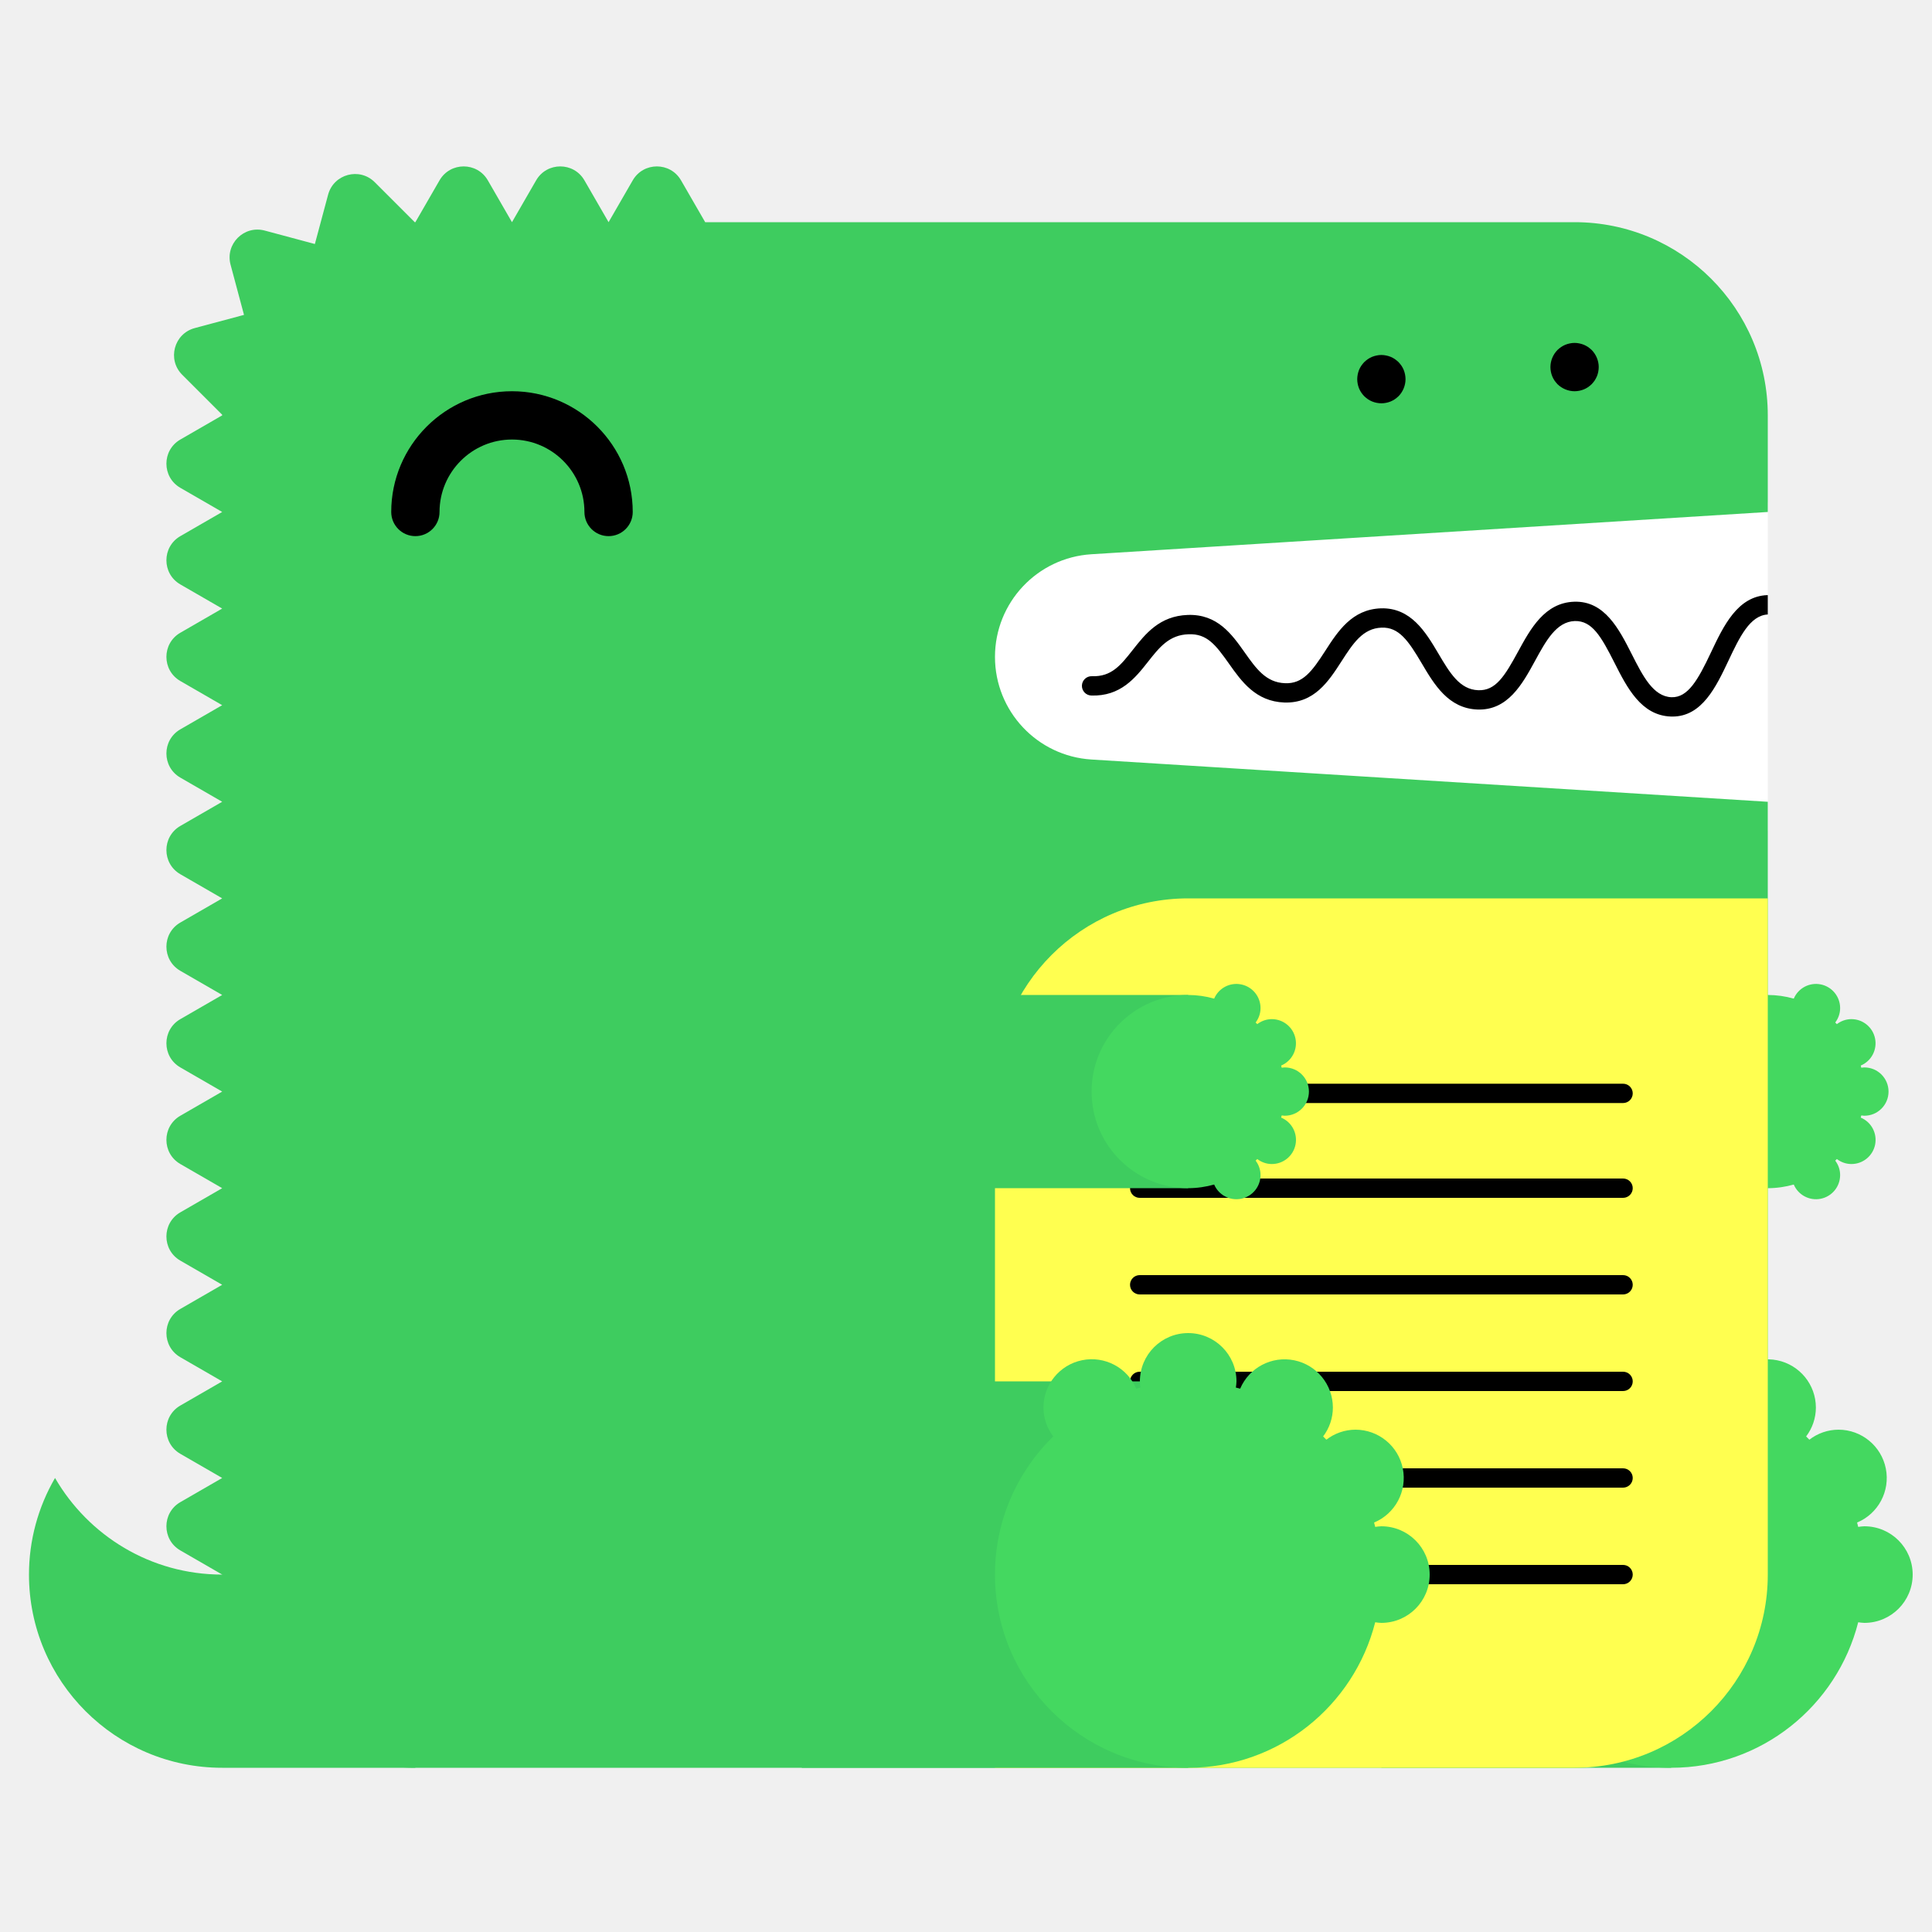
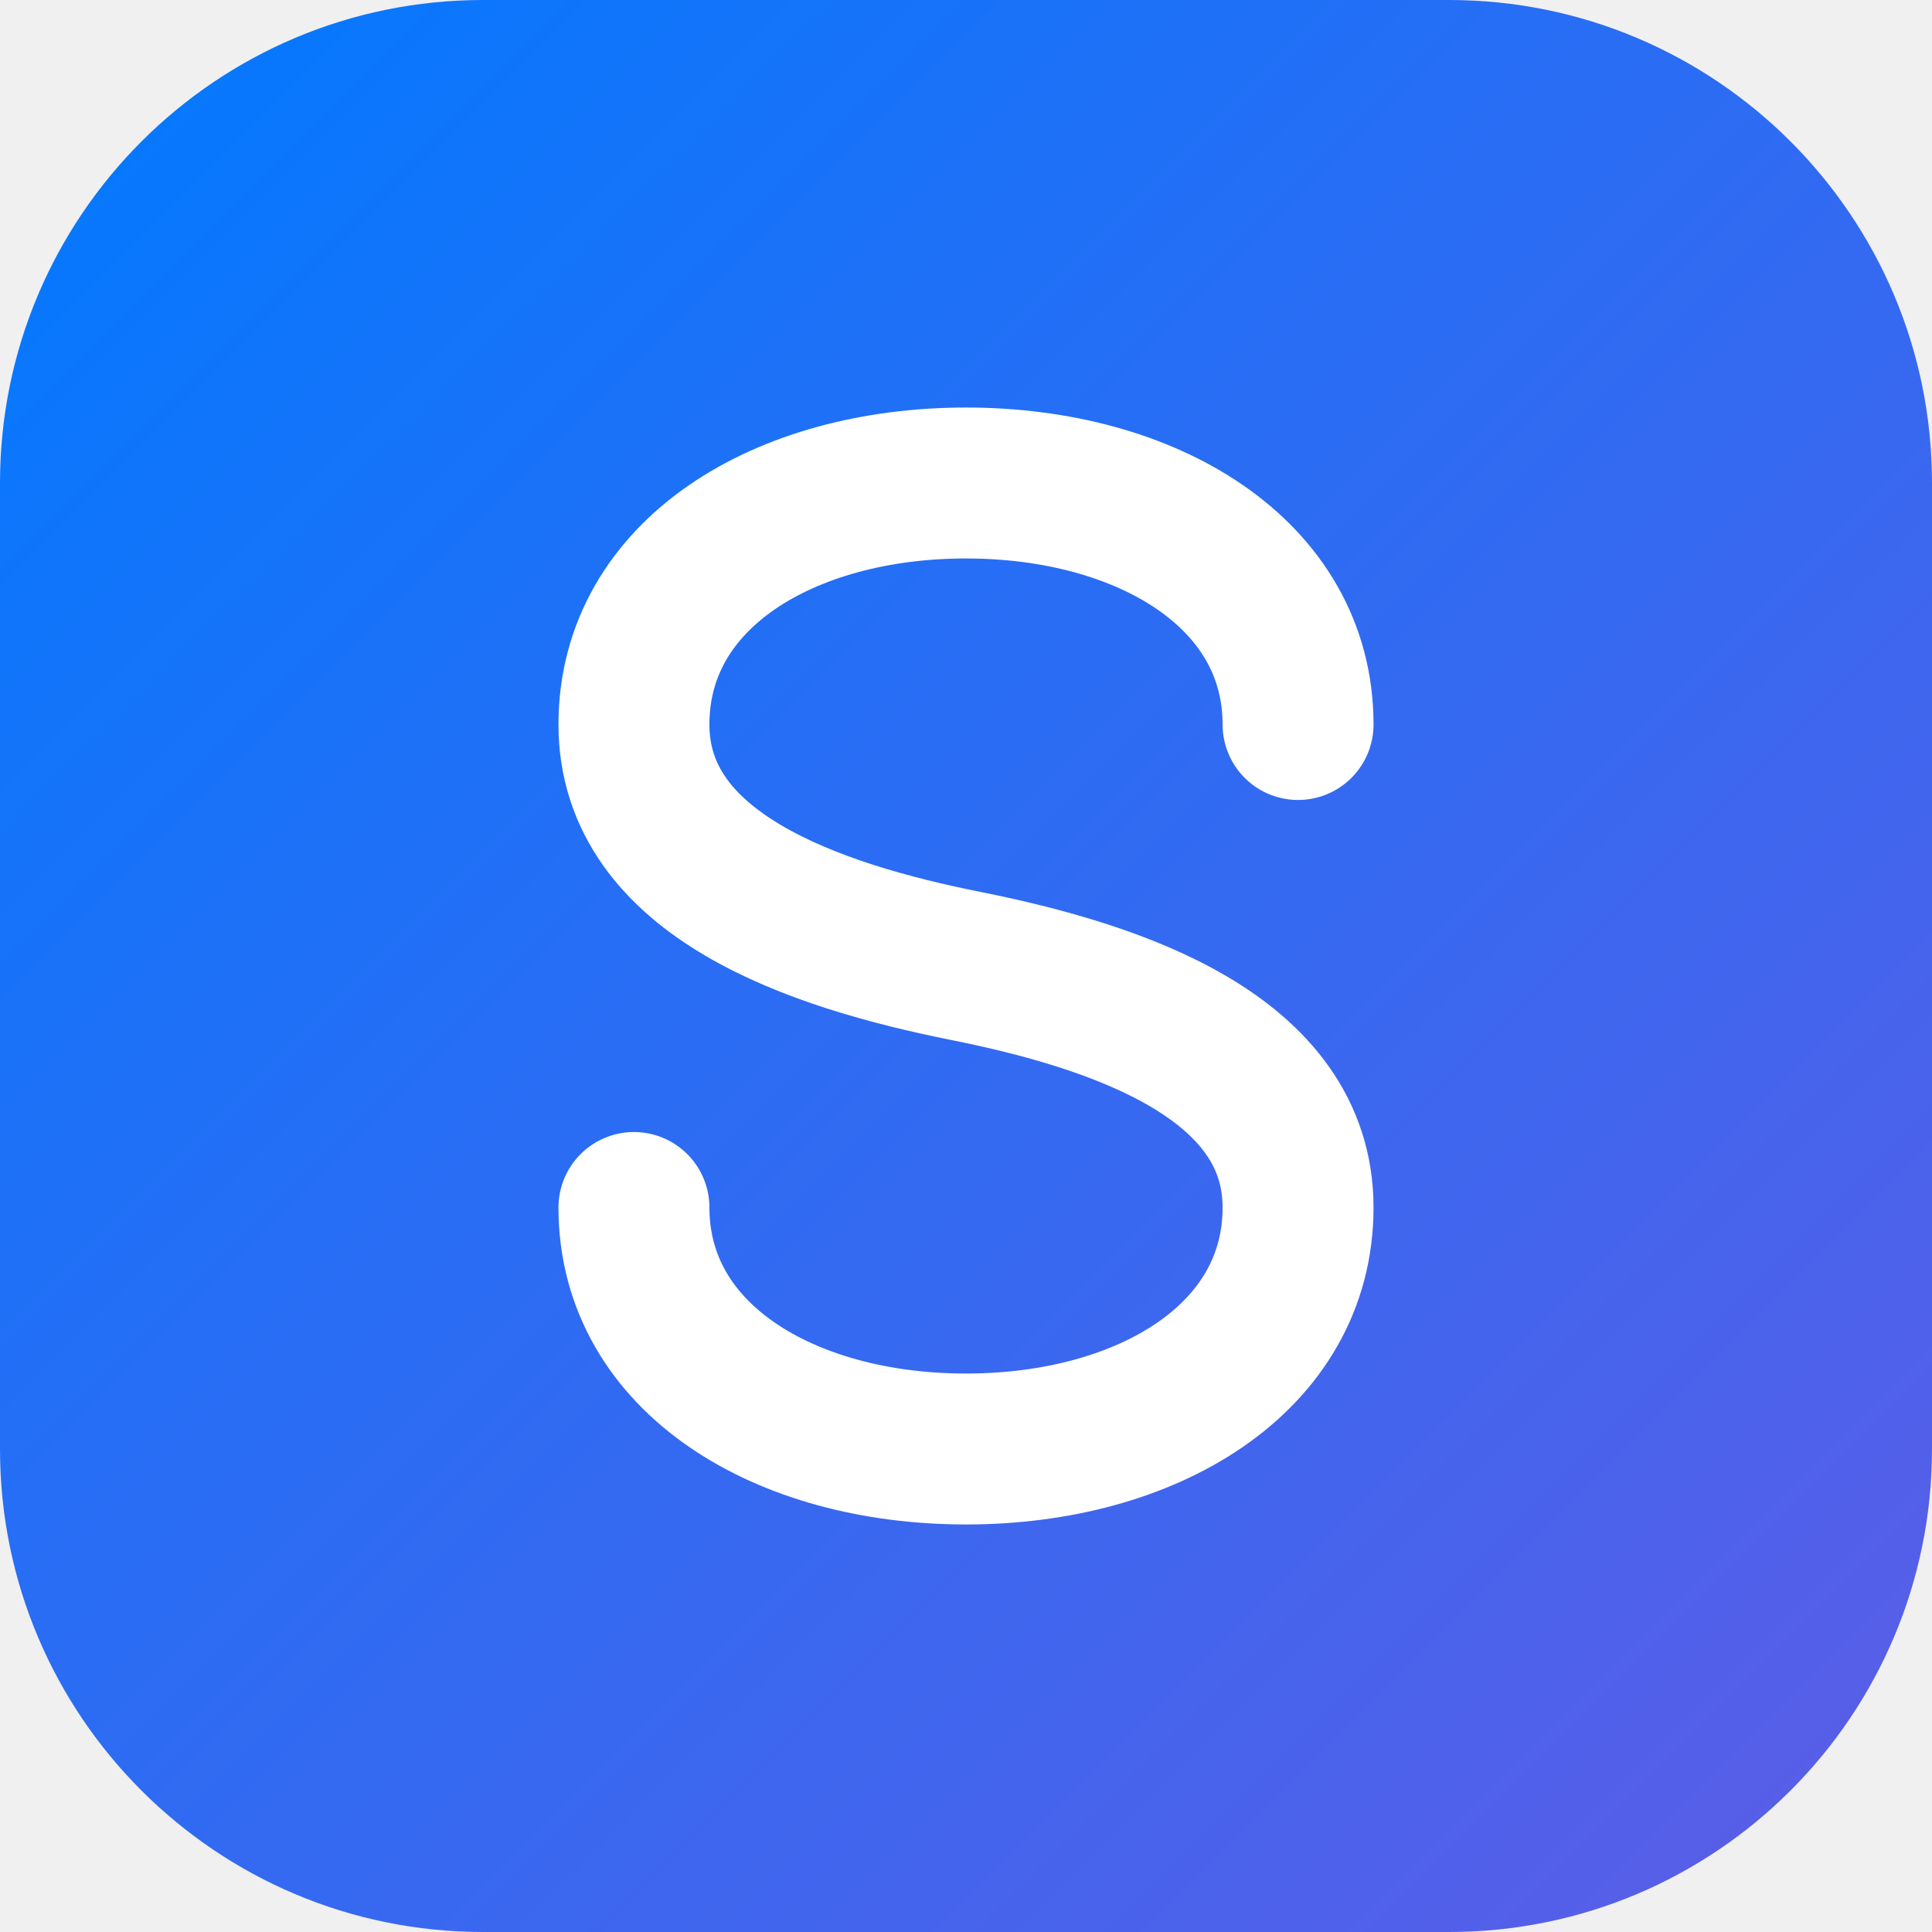
- <svg xmlns="http://www.w3.org/2000/svg" width="200" height="200" viewBox="0 0 200 200">
-   <g fill="none" fill-rule="evenodd">
-     <path fill="#FFF" d="M99 52h84v34H99z" />
-     <path d="M23 163c-7.398 0-13.843-4.027-17.303-10A19.886 19.886 0 0 0 3 163c0 11.046 8.954 20 20 20h20v-20H23z" fill="#3ECC5F" />
-     <path d="M112.98 57.376L183 53V43c0-11.046-8.954-20-20-20H73l-2.5-4.33c-1.112-1.925-3.889-1.925-5 0L63 23l-2.5-4.33c-1.111-1.925-3.889-1.925-5 0L53 23l-2.5-4.33c-1.111-1.925-3.889-1.925-5 0L43 23c-.022 0-.042.003-.065.003l-4.142-4.141c-1.57-1.571-4.252-.853-4.828 1.294l-1.369 5.104-5.192-1.392c-2.148-.575-4.111 1.389-3.535 3.536l1.39 5.193-5.102 1.367c-2.148.576-2.867 3.259-1.296 4.83l4.142 4.142c0 .021-.003.042-.003.064l-4.33 2.5c-1.925 1.111-1.925 3.889 0 5L23 53l-4.33 2.5c-1.925 1.111-1.925 3.889 0 5L23 63l-4.33 2.5c-1.925 1.111-1.925 3.889 0 5L23 73l-4.33 2.5c-1.925 1.111-1.925 3.889 0 5L23 83l-4.33 2.5c-1.925 1.111-1.925 3.889 0 5L23 93l-4.33 2.5c-1.925 1.111-1.925 3.889 0 5L23 103l-4.33 2.5c-1.925 1.111-1.925 3.889 0 5L23 113l-4.33 2.5c-1.925 1.111-1.925 3.889 0 5L23 123l-4.33 2.5c-1.925 1.111-1.925 3.889 0 5L23 133l-4.33 2.5c-1.925 1.111-1.925 3.889 0 5L23 143l-4.33 2.5c-1.925 1.111-1.925 3.889 0 5L23 153l-4.33 2.5c-1.925 1.111-1.925 3.889 0 5L23 163c0 11.046 8.954 20 20 20h120c11.046 0 20-8.954 20-20V83l-70.02-4.376A10.645 10.645 0 0 1 103 68c0-5.621 4.37-10.273 9.98-10.624" fill="#3ECC5F" />
-     <path fill="#3ECC5F" d="M143 183h30v-40h-30z" />
-     <path d="M193 158c-.219 0-.428.037-.639.064-.038-.15-.074-.301-.116-.451A5 5 0 0 0 190.32 148a4.96 4.96 0 0 0-3.016 1.036 26.531 26.531 0 0 0-.335-.336 4.955 4.955 0 0 0 1.011-2.987 5 5 0 0 0-9.599-1.959c-.148-.042-.297-.077-.445-.115.027-.211.064-.42.064-.639a5 5 0 0 0-5-5 5 5 0 0 0-5 5c0 .219.037.428.064.639-.148.038-.297.073-.445.115a4.998 4.998 0 0 0-9.599 1.959c0 1.125.384 2.151 1.011 2.987-3.717 3.632-6.031 8.693-6.031 14.3 0 11.046 8.954 20 20 20 9.339 0 17.16-6.41 19.361-15.064.211.027.42.064.639.064a5 5 0 0 0 5-5 5 5 0 0 0-5-5" fill="#44D860" />
-     <path fill="#3ECC5F" d="M153 123h30v-20h-30z" />
-     <path d="M193 115.5a2.5 2.5 0 1 0 0-5c-.109 0-.214.019-.319.032-.02-.075-.037-.15-.058-.225a2.501 2.501 0 0 0-.963-4.807c-.569 0-1.088.197-1.508.518a6.653 6.653 0 0 0-.168-.168c.314-.417.506-.931.506-1.494a2.5 2.5 0 0 0-4.8-.979A9.987 9.987 0 0 0 183 103c-5.522 0-10 4.478-10 10s4.478 10 10 10c.934 0 1.833-.138 2.69-.377a2.5 2.5 0 0 0 4.8-.979c0-.563-.192-1.077-.506-1.494.057-.055.113-.111.168-.168.42.321.939.518 1.508.518a2.5 2.5 0 0 0 .963-4.807c.021-.074.038-.15.058-.225.105.013.21.032.319.032" fill="#44D860" />
-     <path d="M63 55.5a2.5 2.5 0 0 1-2.5-2.5c0-4.136-3.364-7.5-7.5-7.5s-7.5 3.364-7.5 7.5a2.5 2.5 0 1 1-5 0c0-6.893 5.607-12.5 12.5-12.5S65.5 46.107 65.5 53a2.5 2.5 0 0 1-2.5 2.5" fill="#000" />
-     <path d="M103 183h60c11.046 0 20-8.954 20-20V93h-60c-11.046 0-20 8.954-20 20v70z" fill="#FFFF50" />
-     <path d="M168.02 124h-50.04a1 1 0 1 1 0-2h50.04a1 1 0 1 1 0 2m0 20h-50.04a1 1 0 1 1 0-2h50.04a1 1 0 1 1 0 2m0 20h-50.04a1 1 0 1 1 0-2h50.04a1 1 0 1 1 0 2m0-49.814h-50.04a1 1 0 1 1 0-2h50.04a1 1 0 1 1 0 2m0 19.814h-50.04a1 1 0 1 1 0-2h50.04a1 1 0 1 1 0 2m0 20h-50.04a1 1 0 1 1 0-2h50.04a1 1 0 1 1 0 2M183 61.611c-.012 0-.022-.006-.034-.005-3.09.105-4.552 3.196-5.842 5.923-1.346 2.85-2.387 4.703-4.093 4.647-1.889-.068-2.969-2.202-4.113-4.46-1.314-2.594-2.814-5.536-5.963-5.426-3.046.104-4.513 2.794-5.807 5.167-1.377 2.528-2.314 4.065-4.121 3.994-1.927-.07-2.951-1.805-4.136-3.813-1.321-2.236-2.848-4.75-5.936-4.664-2.994.103-4.465 2.385-5.763 4.4-1.373 2.13-2.335 3.428-4.165 3.351-1.973-.07-2.992-1.51-4.171-3.177-1.324-1.873-2.816-3.993-5.895-3.89-2.928.1-4.399 1.97-5.696 3.618-1.232 1.564-2.194 2.802-4.229 2.724a1 1 0 0 0-.072 2c3.017.101 4.545-1.8 5.872-3.487 1.177-1.496 2.193-2.787 4.193-2.855 1.926-.082 2.829 1.115 4.195 3.045 1.297 1.834 2.769 3.914 5.731 4.021 3.103.104 4.596-2.215 5.918-4.267 1.182-1.834 2.202-3.417 4.15-3.484 1.793-.067 2.769 1.35 4.145 3.681 1.297 2.197 2.766 4.686 5.787 4.796 3.125.108 4.634-2.62 5.949-5.035 1.139-2.088 2.214-4.06 4.119-4.126 1.793-.042 2.728 1.595 4.111 4.33 1.292 2.553 2.757 5.445 5.825 5.556l.169.003c3.064 0 4.518-3.075 5.805-5.794 1.139-2.41 2.217-4.68 4.067-4.773v-2z" fill="#000" />
-     <path fill="#3ECC5F" d="M83 183h40v-40H83z" />
-     <path d="M143 158c-.219 0-.428.037-.639.064-.038-.15-.074-.301-.116-.451A5 5 0 0 0 140.32 148a4.96 4.96 0 0 0-3.016 1.036 26.531 26.531 0 0 0-.335-.336 4.955 4.955 0 0 0 1.011-2.987 5 5 0 0 0-9.599-1.959c-.148-.042-.297-.077-.445-.115.027-.211.064-.42.064-.639a5 5 0 0 0-5-5 5 5 0 0 0-5 5c0 .219.037.428.064.639-.148.038-.297.073-.445.115a4.998 4.998 0 0 0-9.599 1.959c0 1.125.384 2.151 1.011 2.987-3.717 3.632-6.031 8.693-6.031 14.3 0 11.046 8.954 20 20 20 9.339 0 17.16-6.41 19.361-15.064.211.027.42.064.639.064a5 5 0 0 0 5-5 5 5 0 0 0-5-5" fill="#44D860" />
-     <path fill="#3ECC5F" d="M83 123h40v-20H83z" />
-     <path d="M133 115.5a2.5 2.5 0 1 0 0-5c-.109 0-.214.019-.319.032-.02-.075-.037-.15-.058-.225a2.501 2.501 0 0 0-.963-4.807c-.569 0-1.088.197-1.508.518a6.653 6.653 0 0 0-.168-.168c.314-.417.506-.931.506-1.494a2.5 2.5 0 0 0-4.8-.979A9.987 9.987 0 0 0 123 103c-5.522 0-10 4.478-10 10s4.478 10 10 10c.934 0 1.833-.138 2.69-.377a2.5 2.5 0 0 0 4.8-.979c0-.563-.192-1.077-.506-1.494.057-.055.113-.111.168-.168.42.321.939.518 1.508.518a2.5 2.5 0 0 0 .963-4.807c.021-.074.038-.15.058-.225.105.013.21.032.319.032" fill="#44D860" />
-     <path d="M143 41.75c-.16 0-.33-.02-.49-.05a2.52 2.52 0 0 1-.47-.14c-.15-.06-.29-.14-.431-.23-.13-.09-.259-.2-.38-.31-.109-.12-.219-.24-.309-.38s-.17-.28-.231-.43a2.619 2.619 0 0 1-.189-.96c0-.16.02-.33.05-.49.03-.16.08-.31.139-.47.061-.15.141-.29.231-.43.09-.13.2-.26.309-.38.121-.11.25-.22.38-.31.141-.09.281-.17.431-.23.149-.06.31-.11.47-.14.32-.07.65-.07.98 0 .159.03.32.08.47.14.149.06.29.14.43.23.13.09.259.2.38.31.11.12.22.25.31.38.09.14.17.28.23.43.06.16.11.31.14.47.029.16.05.33.05.49 0 .66-.271 1.31-.73 1.77-.121.11-.25.22-.38.31-.14.09-.281.17-.43.23a2.565 2.565 0 0 1-.96.19m20-1.25c-.66 0-1.3-.27-1.771-.73a3.802 3.802 0 0 1-.309-.38c-.09-.14-.17-.28-.231-.43a2.619 2.619 0 0 1-.189-.96c0-.66.27-1.3.729-1.77.121-.11.25-.22.38-.31.141-.09.281-.17.431-.23.149-.06.31-.11.47-.14.32-.07.66-.07.98 0 .159.03.32.08.47.14.149.06.29.14.43.23.13.09.259.2.38.31.459.47.73 1.11.73 1.77 0 .16-.021.33-.05.49-.03.16-.08.32-.14.47-.07.15-.14.29-.23.43-.09.13-.2.26-.31.38-.121.11-.25.22-.38.31-.14.09-.281.17-.43.23a2.565 2.565 0 0 1-.96.19" fill="#000" />
-   </g>
+ <svg xmlns="http://www.w3.org/2000/svg" viewBox="0 0 32 32" fill="none">
+   <defs>
+     <linearGradient id="grad" x1="0%" y1="0%" x2="100%" y2="100%">
+       <stop offset="0%" stop-color="#007AFF" />
+       <stop offset="100%" stop-color="#5E5CE6" />
+     </linearGradient>
+   </defs>
+   <rect width="32" height="32" rx="8" fill="url(#grad)" />
+   <path d="M 21.5 12 C 21.5 9.5 19 8 16 8 C 13 8 10.5 9.5 10.5 12 C 10.5 14.5 13.5 15.5 16 16 C 18.5 16.5 21.5 17.5 21.5 20 C 21.5 22.5 19 24 16 24 C 13 24 10.5 22.5 10.5 20" stroke="white" stroke-width="2.5" stroke-linecap="round" stroke-linejoin="round" />
</svg>
